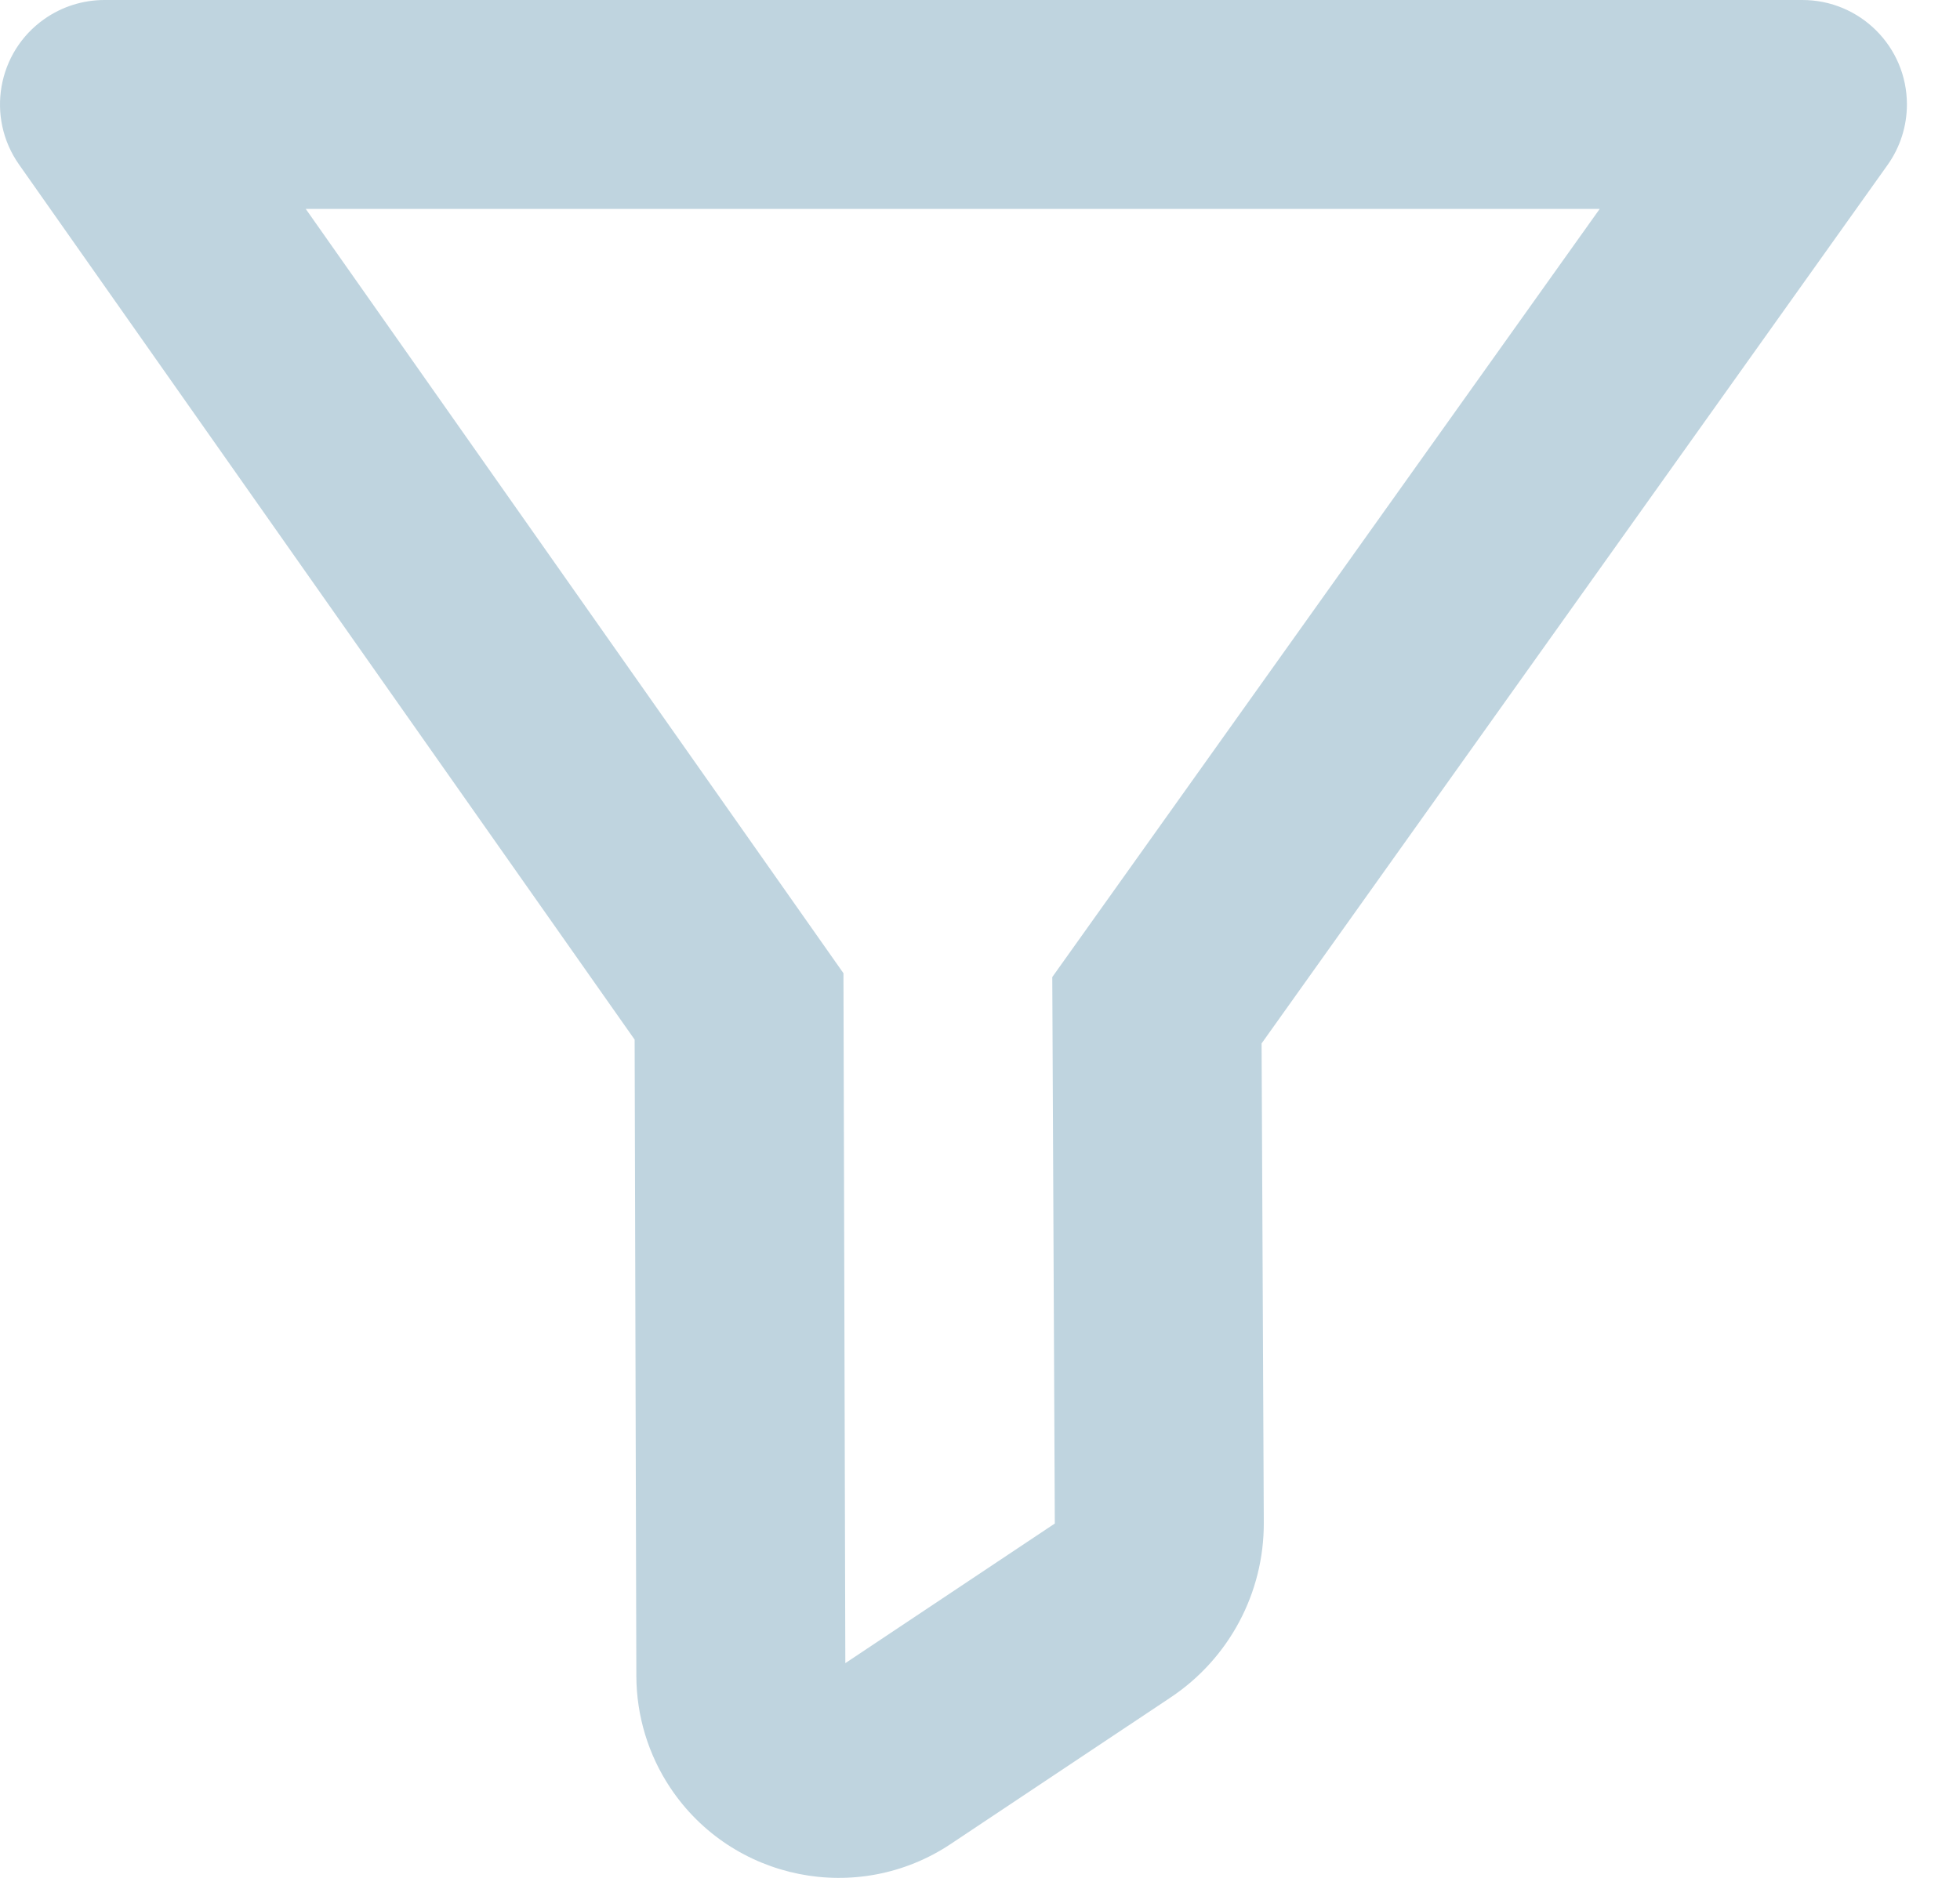
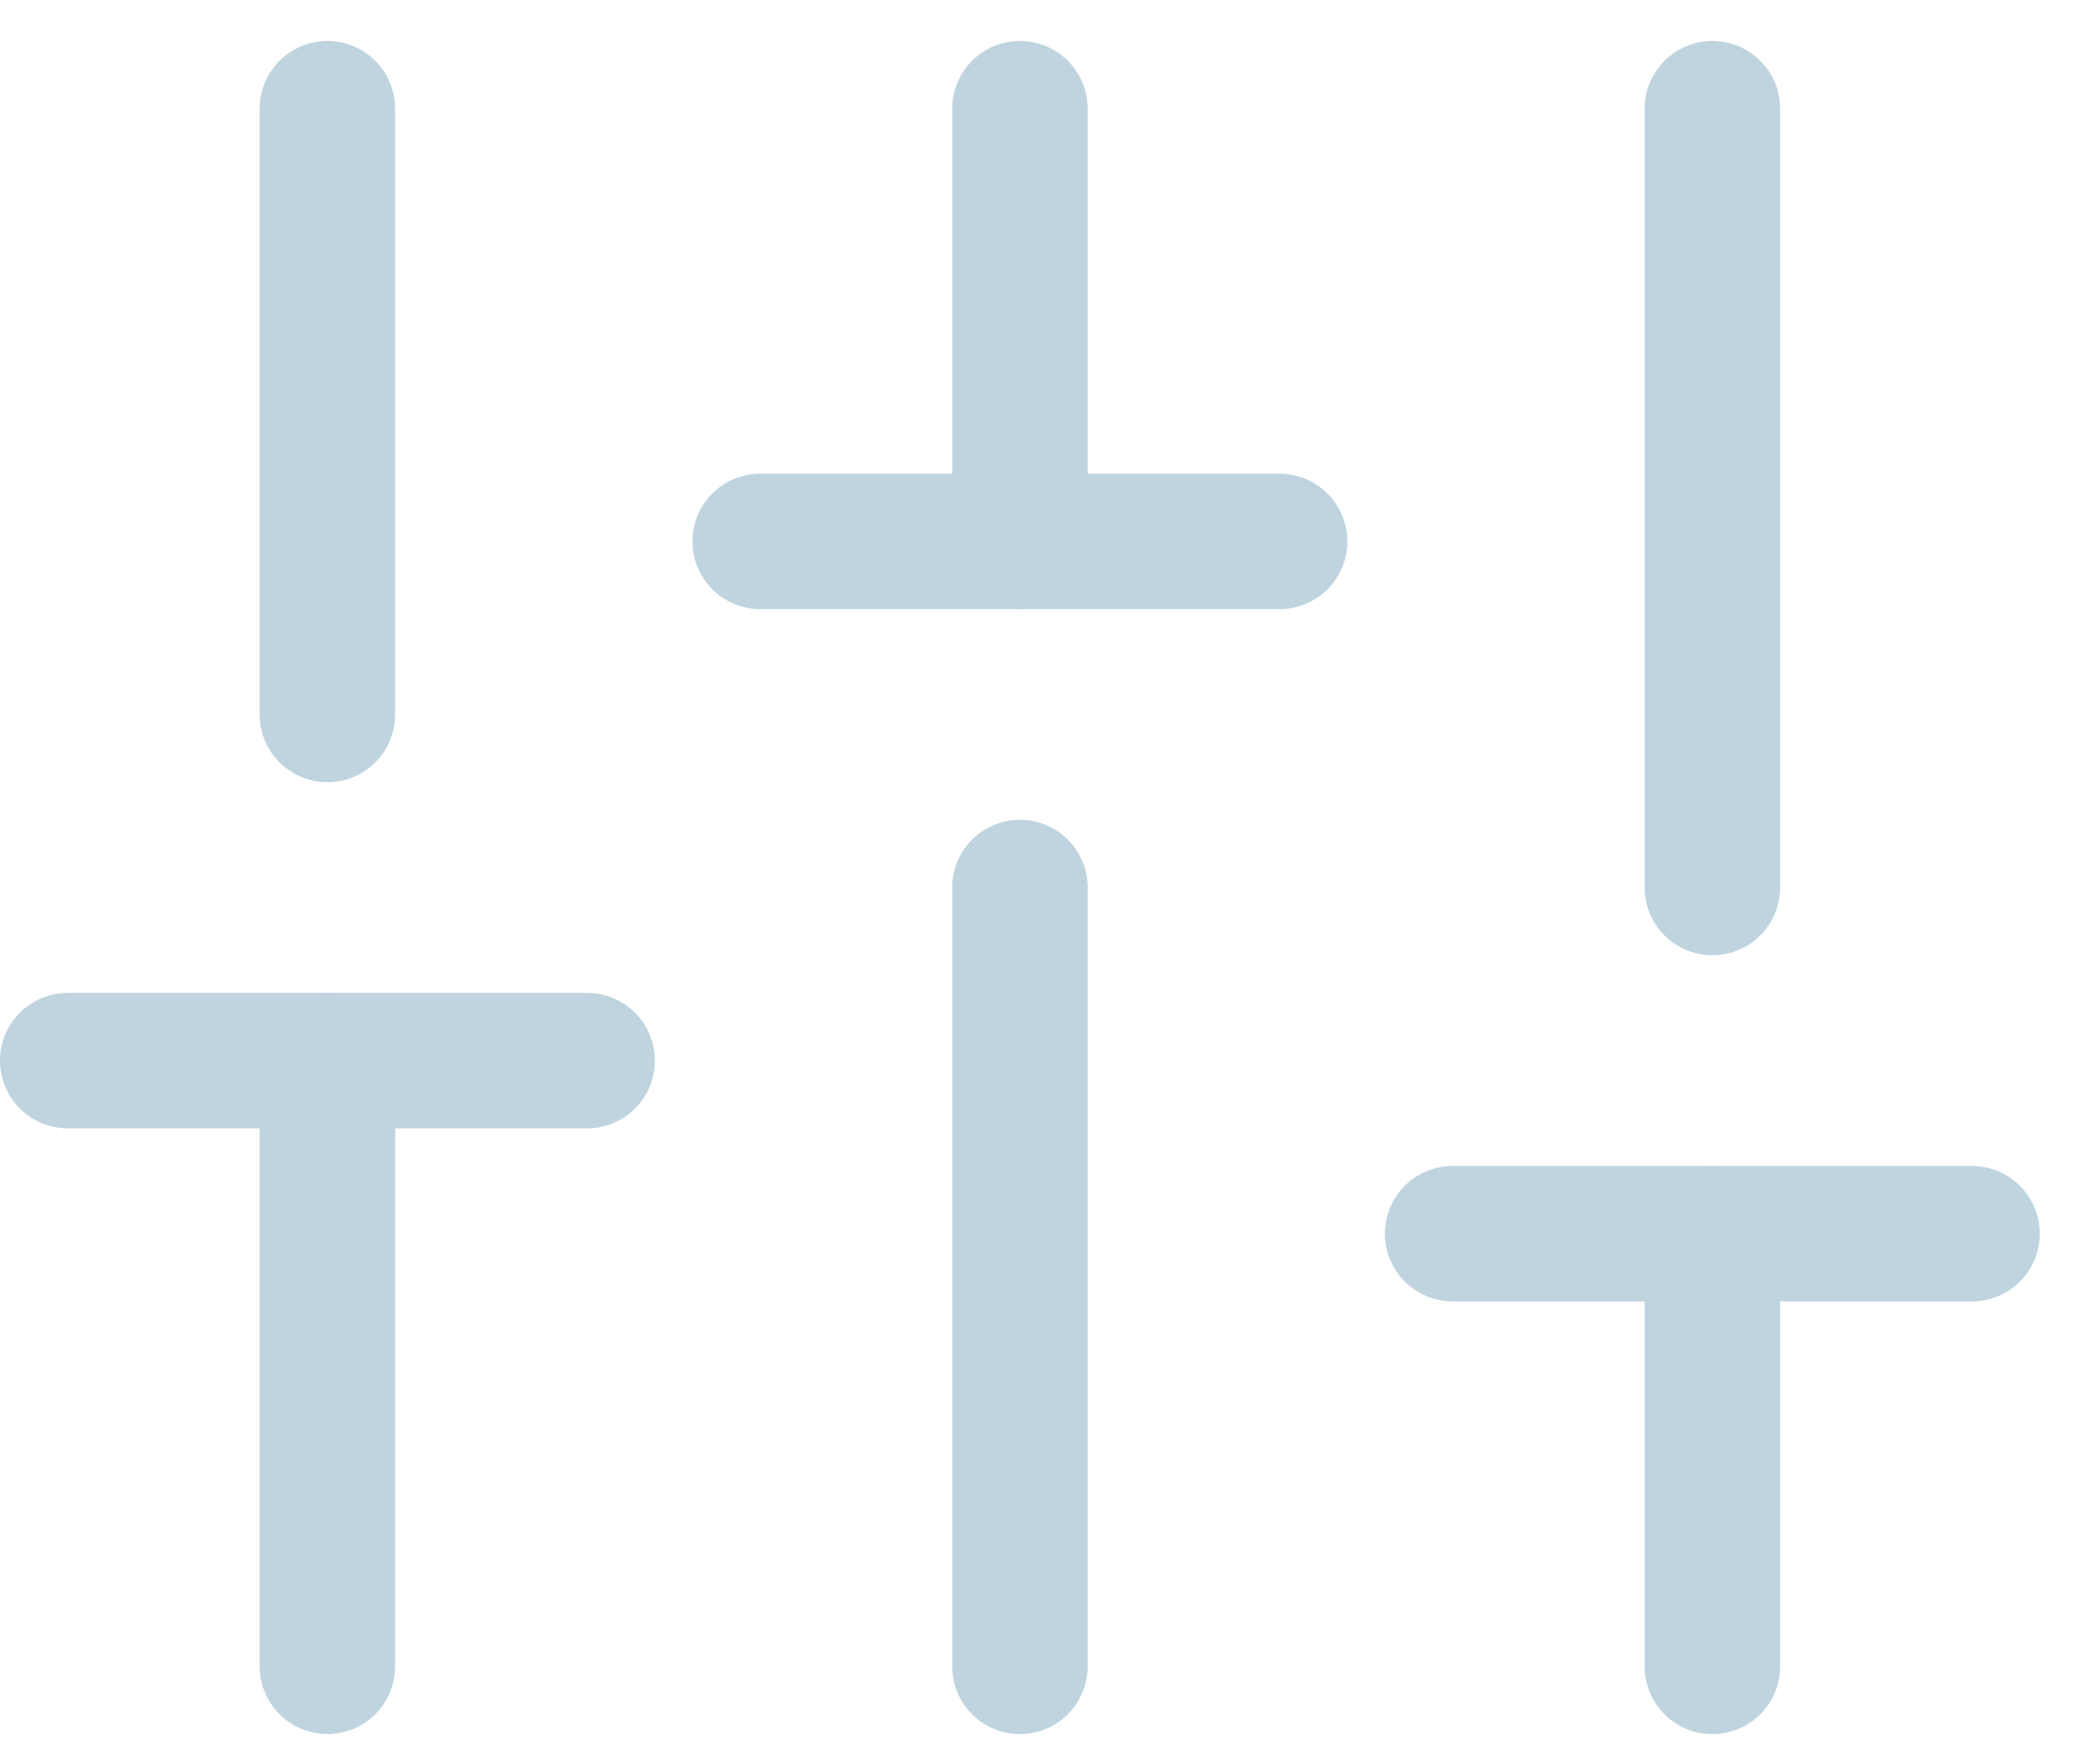
- <svg xmlns="http://www.w3.org/2000/svg" width="24" height="23" viewBox="0 0 24 23" fill="none">
-   <path d="M23.35 1.279C23.35 0.573 22.777 0 22.07 0H1.28C1.016 0 0.759 0.081 0.543 0.233C-0.035 0.639 -0.173 1.438 0.233 2.015L7.771 12.733L7.792 20.53C7.794 21.016 7.938 21.492 8.208 21.897C8.967 23.035 10.505 23.343 11.643 22.584L14.336 20.789C15.051 20.312 15.479 19.508 15.475 18.648L15.448 12.78L23.112 2.022C23.267 1.805 23.35 1.545 23.35 1.279ZM12.885 11.967L12.916 18.66L10.351 20.37L10.328 11.92L3.744 2.559H19.588L12.885 11.967Z" fill="#BFD4DF" />
+ <svg xmlns="http://www.w3.org/2000/svg" width="31" height="26" viewBox="0 0 31 26" fill="none">
+   <path d="M4.833 24.605V15.661" stroke="#BFD4DF" stroke-width="2" stroke-linecap="round" stroke-linejoin="round" />
+   <path d="M4.833 10.55V1.605" stroke="#BFD4DF" stroke-width="2" stroke-linecap="round" stroke-linejoin="round" />
+   <path d="M15.056 24.605V13.105" stroke="#BFD4DF" stroke-width="2" stroke-linecap="round" stroke-linejoin="round" />
+   <path d="M15.056 7.994V1.605" stroke="#BFD4DF" stroke-width="2" stroke-linecap="round" stroke-linejoin="round" />
+   <path d="M25.278 24.606V18.217" stroke="#BFD4DF" stroke-width="2" stroke-linecap="round" stroke-linejoin="round" />
+   <path d="M25.278 13.105V1.605" stroke="#BFD4DF" stroke-width="2" stroke-linecap="round" stroke-linejoin="round" />
+   <path d="M1 15.661H8.667" stroke="#BFD4DF" stroke-width="2" stroke-linecap="round" stroke-linejoin="round" />
+   <path d="M11.222 7.994H18.889" stroke="#BFD4DF" stroke-width="2" stroke-linecap="round" stroke-linejoin="round" />
+   <path d="M21.444 18.217H29.111" stroke="#BFD4DF" stroke-width="2" stroke-linecap="round" stroke-linejoin="round" />
</svg>
